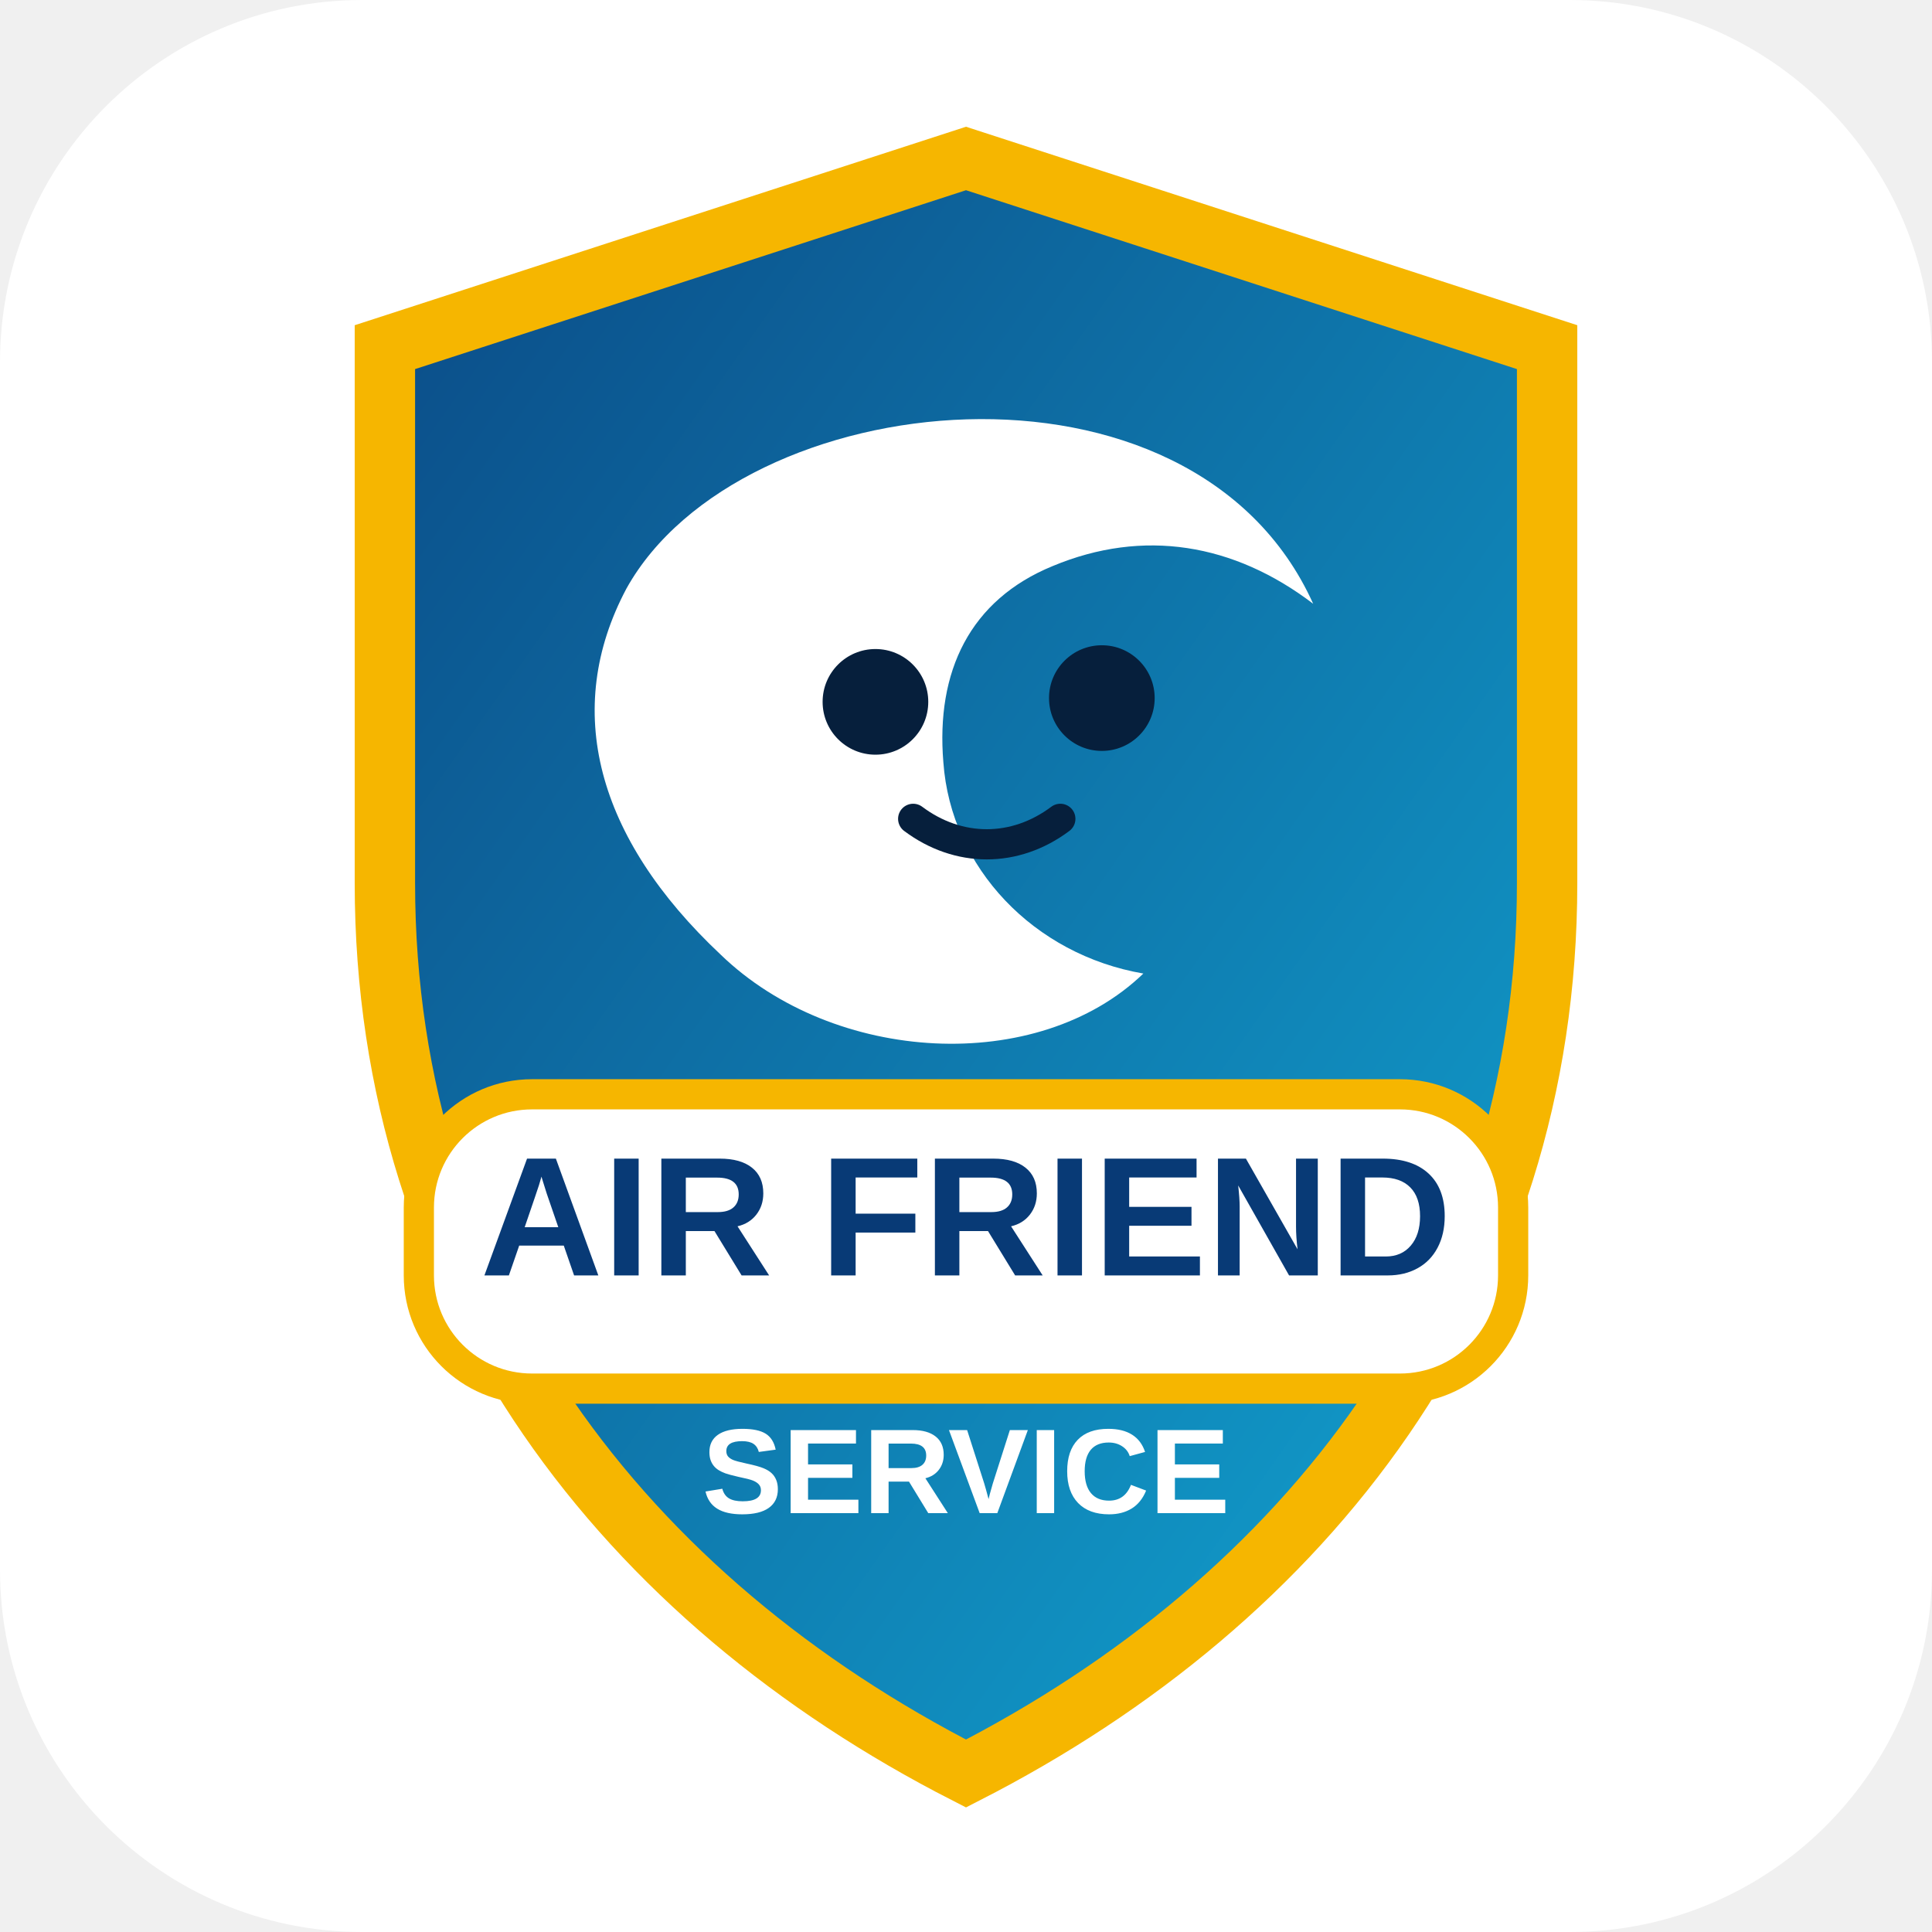
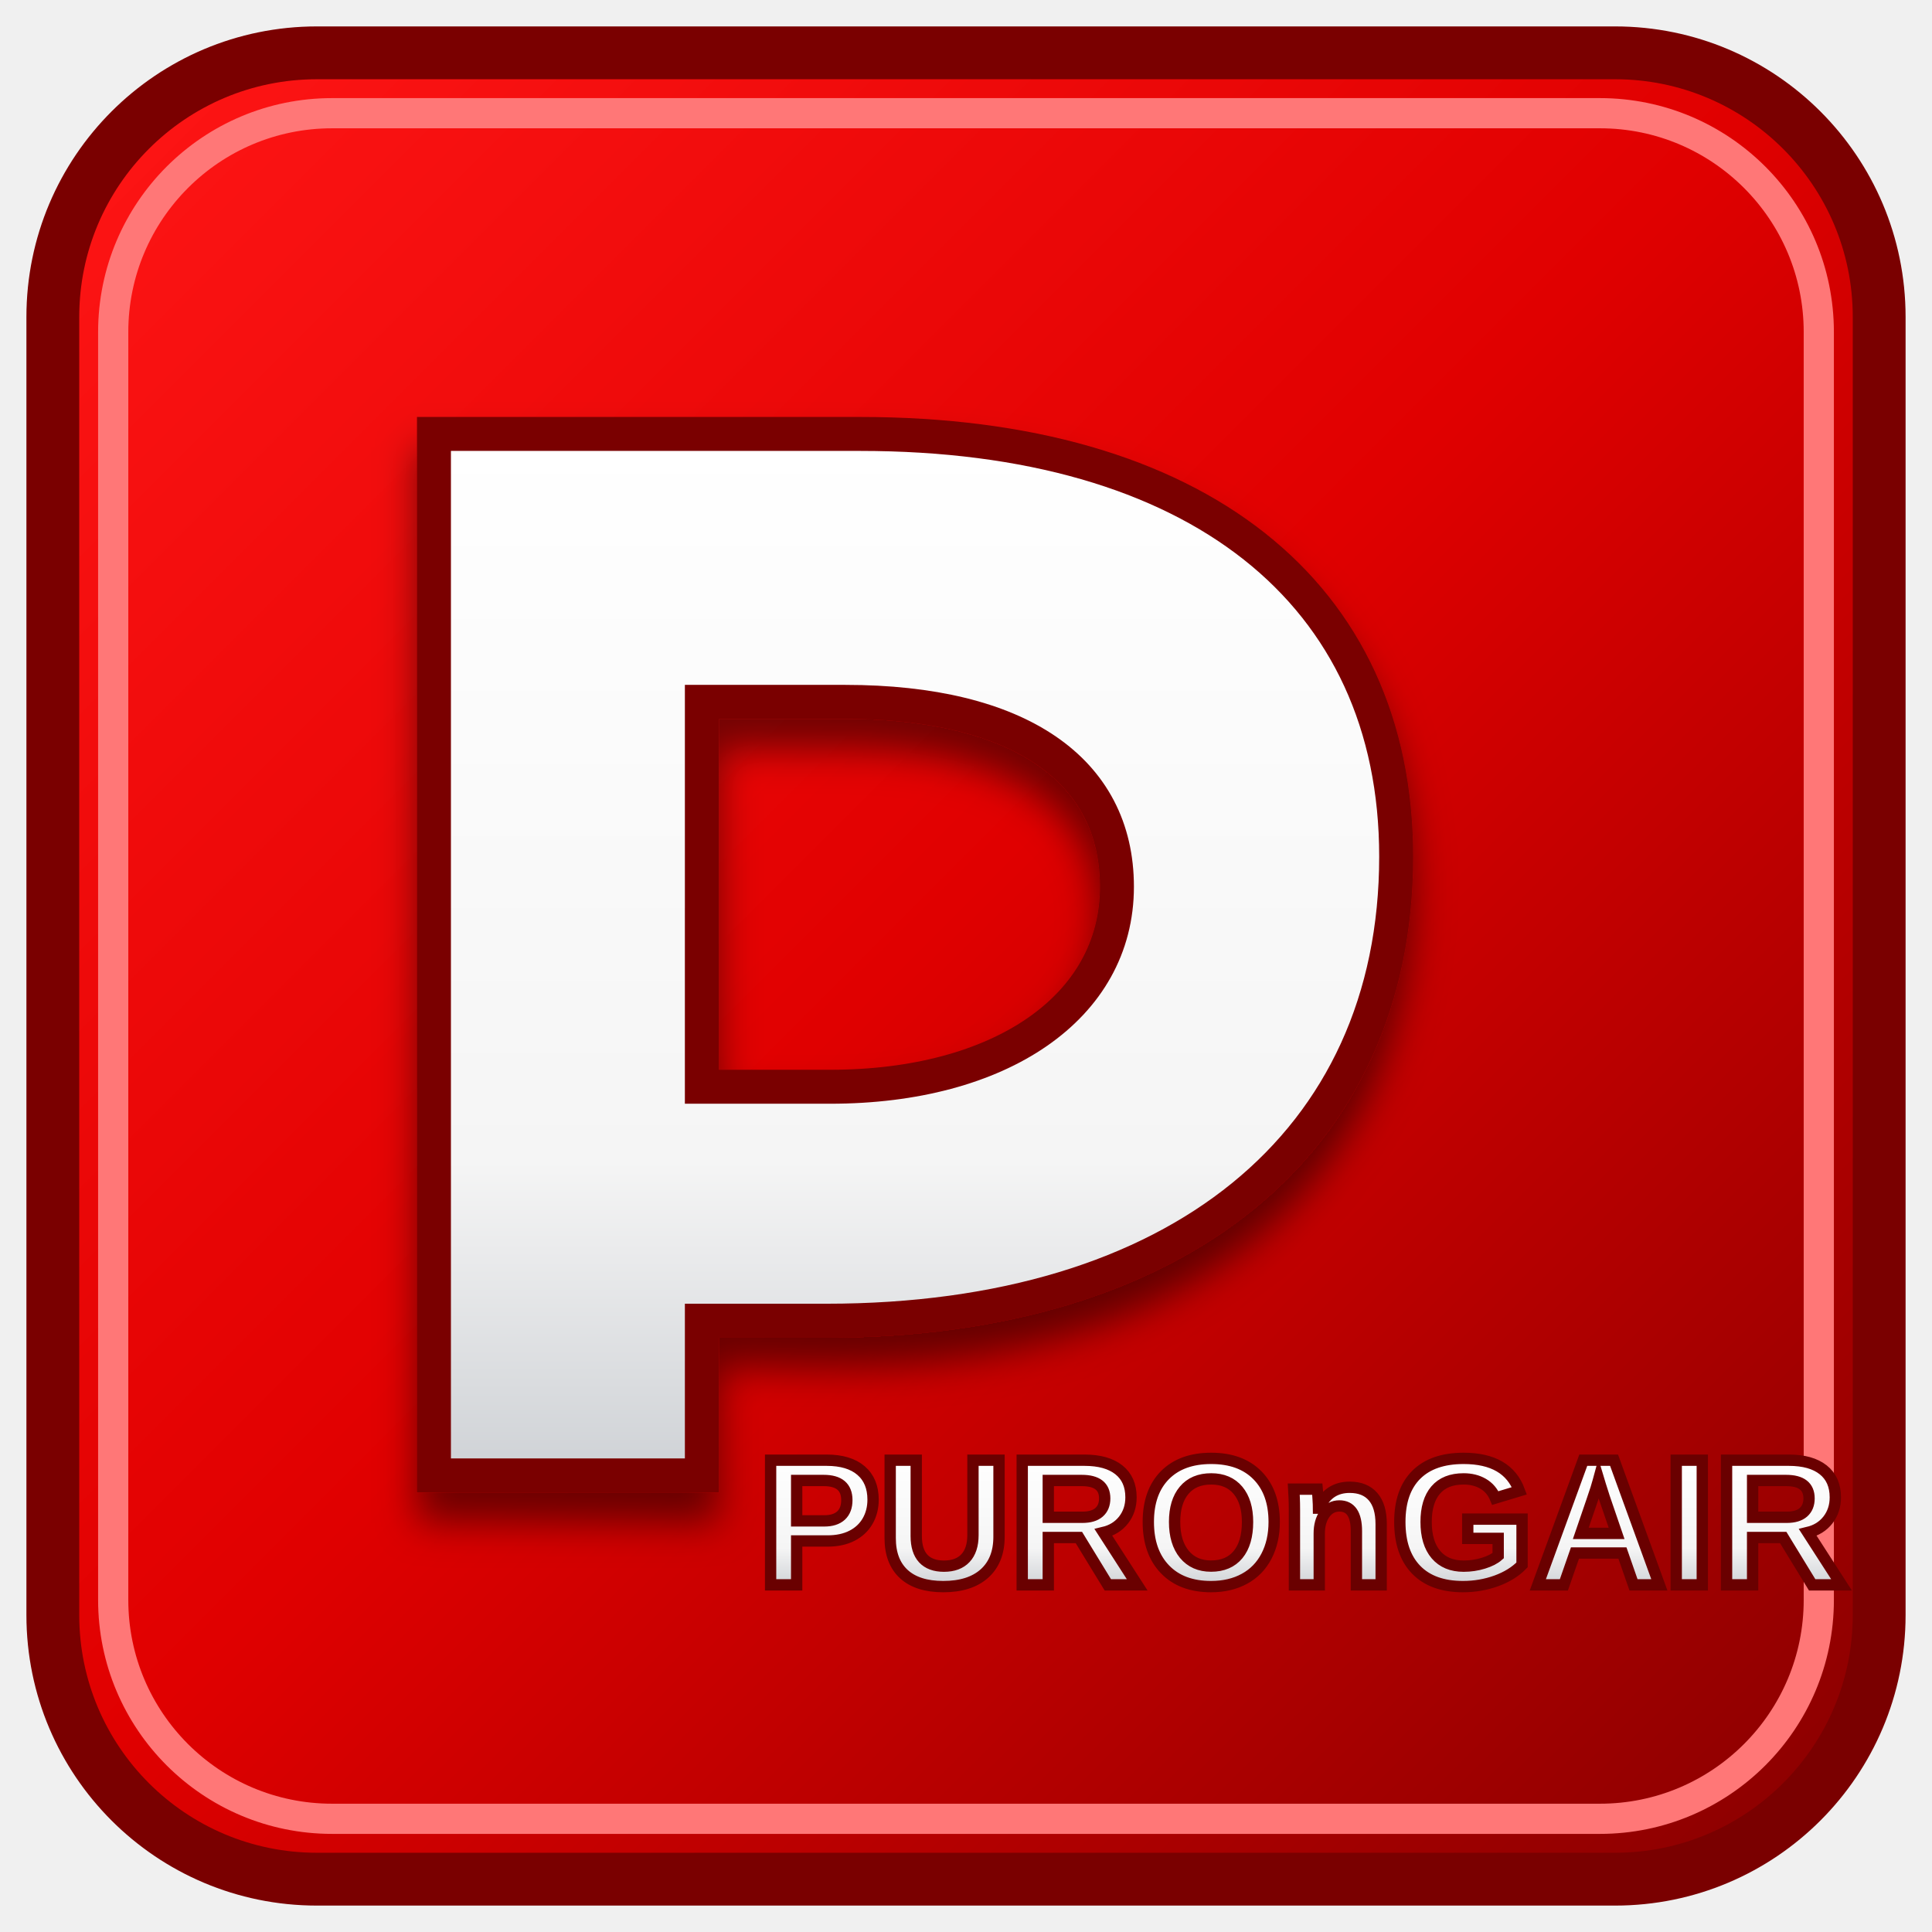
<svg xmlns="http://www.w3.org/2000/svg" viewBox="0 0 512 512">
  <defs>
-     <linearGradient id="b" x1="0" x2="1" y1="0" y2="1">
-       <stop stop-color="#0b4a86" />
-       <stop offset="1" stop-color="#12a5d2" />
+     <linearGradient id="r" x1="0" y1="0" x2="1" y2="1">
+       <stop stop-color="#ff1616" />
+       <stop offset=".48" stop-color="#e00000" />
+       <stop offset="1" stop-color="#870000" />
    </linearGradient>
+     <linearGradient id="w" x1="0" y1="0" x2="0" y2="1">
+       <stop stop-color="#fff" />
+       <stop offset=".7" stop-color="#f5f5f5" />
+       <stop offset="1" stop-color="#cfd2d6" />
+     </linearGradient>
+     <filter id="s">
+       <feDropShadow dx="0" dy="8" stdDeviation="5" flood-color="#000" flood-opacity=".5" />
+     </filter>
  </defs>
-   <rect width="512" height="512" rx="96" fill="#fff" />
-   <path d="M256 42 410 92v142c0 109-64 190-154 236C166 424 102 343 102 234V92z" fill="url(#b)" stroke="#f6b600" stroke-width="16" />
-   <path d="M166 156c30-54 150-67 182 4-21-16-45-20-69-10-22 9-31 28-29 52 2 28 24 51 53 56-28 27-82 24-112-5-33-31-42-65-25-97z" fill="#fff" />
-   <circle cx="232" cy="186" r="14" fill="#061f3c" />
-   <circle cx="292" cy="185" r="14" fill="#061f3c" />
-   <path d="M242 217c12 9 27 9 39 0" fill="none" stroke="#061f3c" stroke-width="8" stroke-linecap="round" />
-   <rect x="111" y="290" width="290" height="78" rx="30" fill="#fff" stroke="#f6b600" stroke-width="8" />
-   <text x="256" y="338" text-anchor="middle" font-family="Arial,sans-serif" font-size="45" font-weight="900" fill="#083a76">AIR FRIEND</text>
-   <text x="256" y="401" text-anchor="middle" font-family="Arial,sans-serif" font-size="32" font-weight="800" fill="#fff">SERVICE</text>
+   <rect x="14" y="14" width="484" height="484" rx="70" fill="url(#r)" stroke="#7a0000" stroke-width="14" />
+   <rect x="30" y="30" width="452" height="452" rx="58" fill="none" stroke="#ff7777" stroke-width="8" />
+   <path d="M115 391V115h113c89 0 142 42 142 112 0 76-58 123-151 123h-33v41zm71-205v102h34c45 0 76-21 76-53 0-31-26-49-72-49z" fill="url(#w)" stroke="#7a0000" stroke-width="9" filter="url(#s)" />
+   <text x="345" y="420" text-anchor="middle" font-family="Arial Black,Arial,sans-serif" font-size="48" font-weight="900" fill="url(#w)" stroke="#6a0000" stroke-width="3">PUROnGAIR</text>
</svg>
